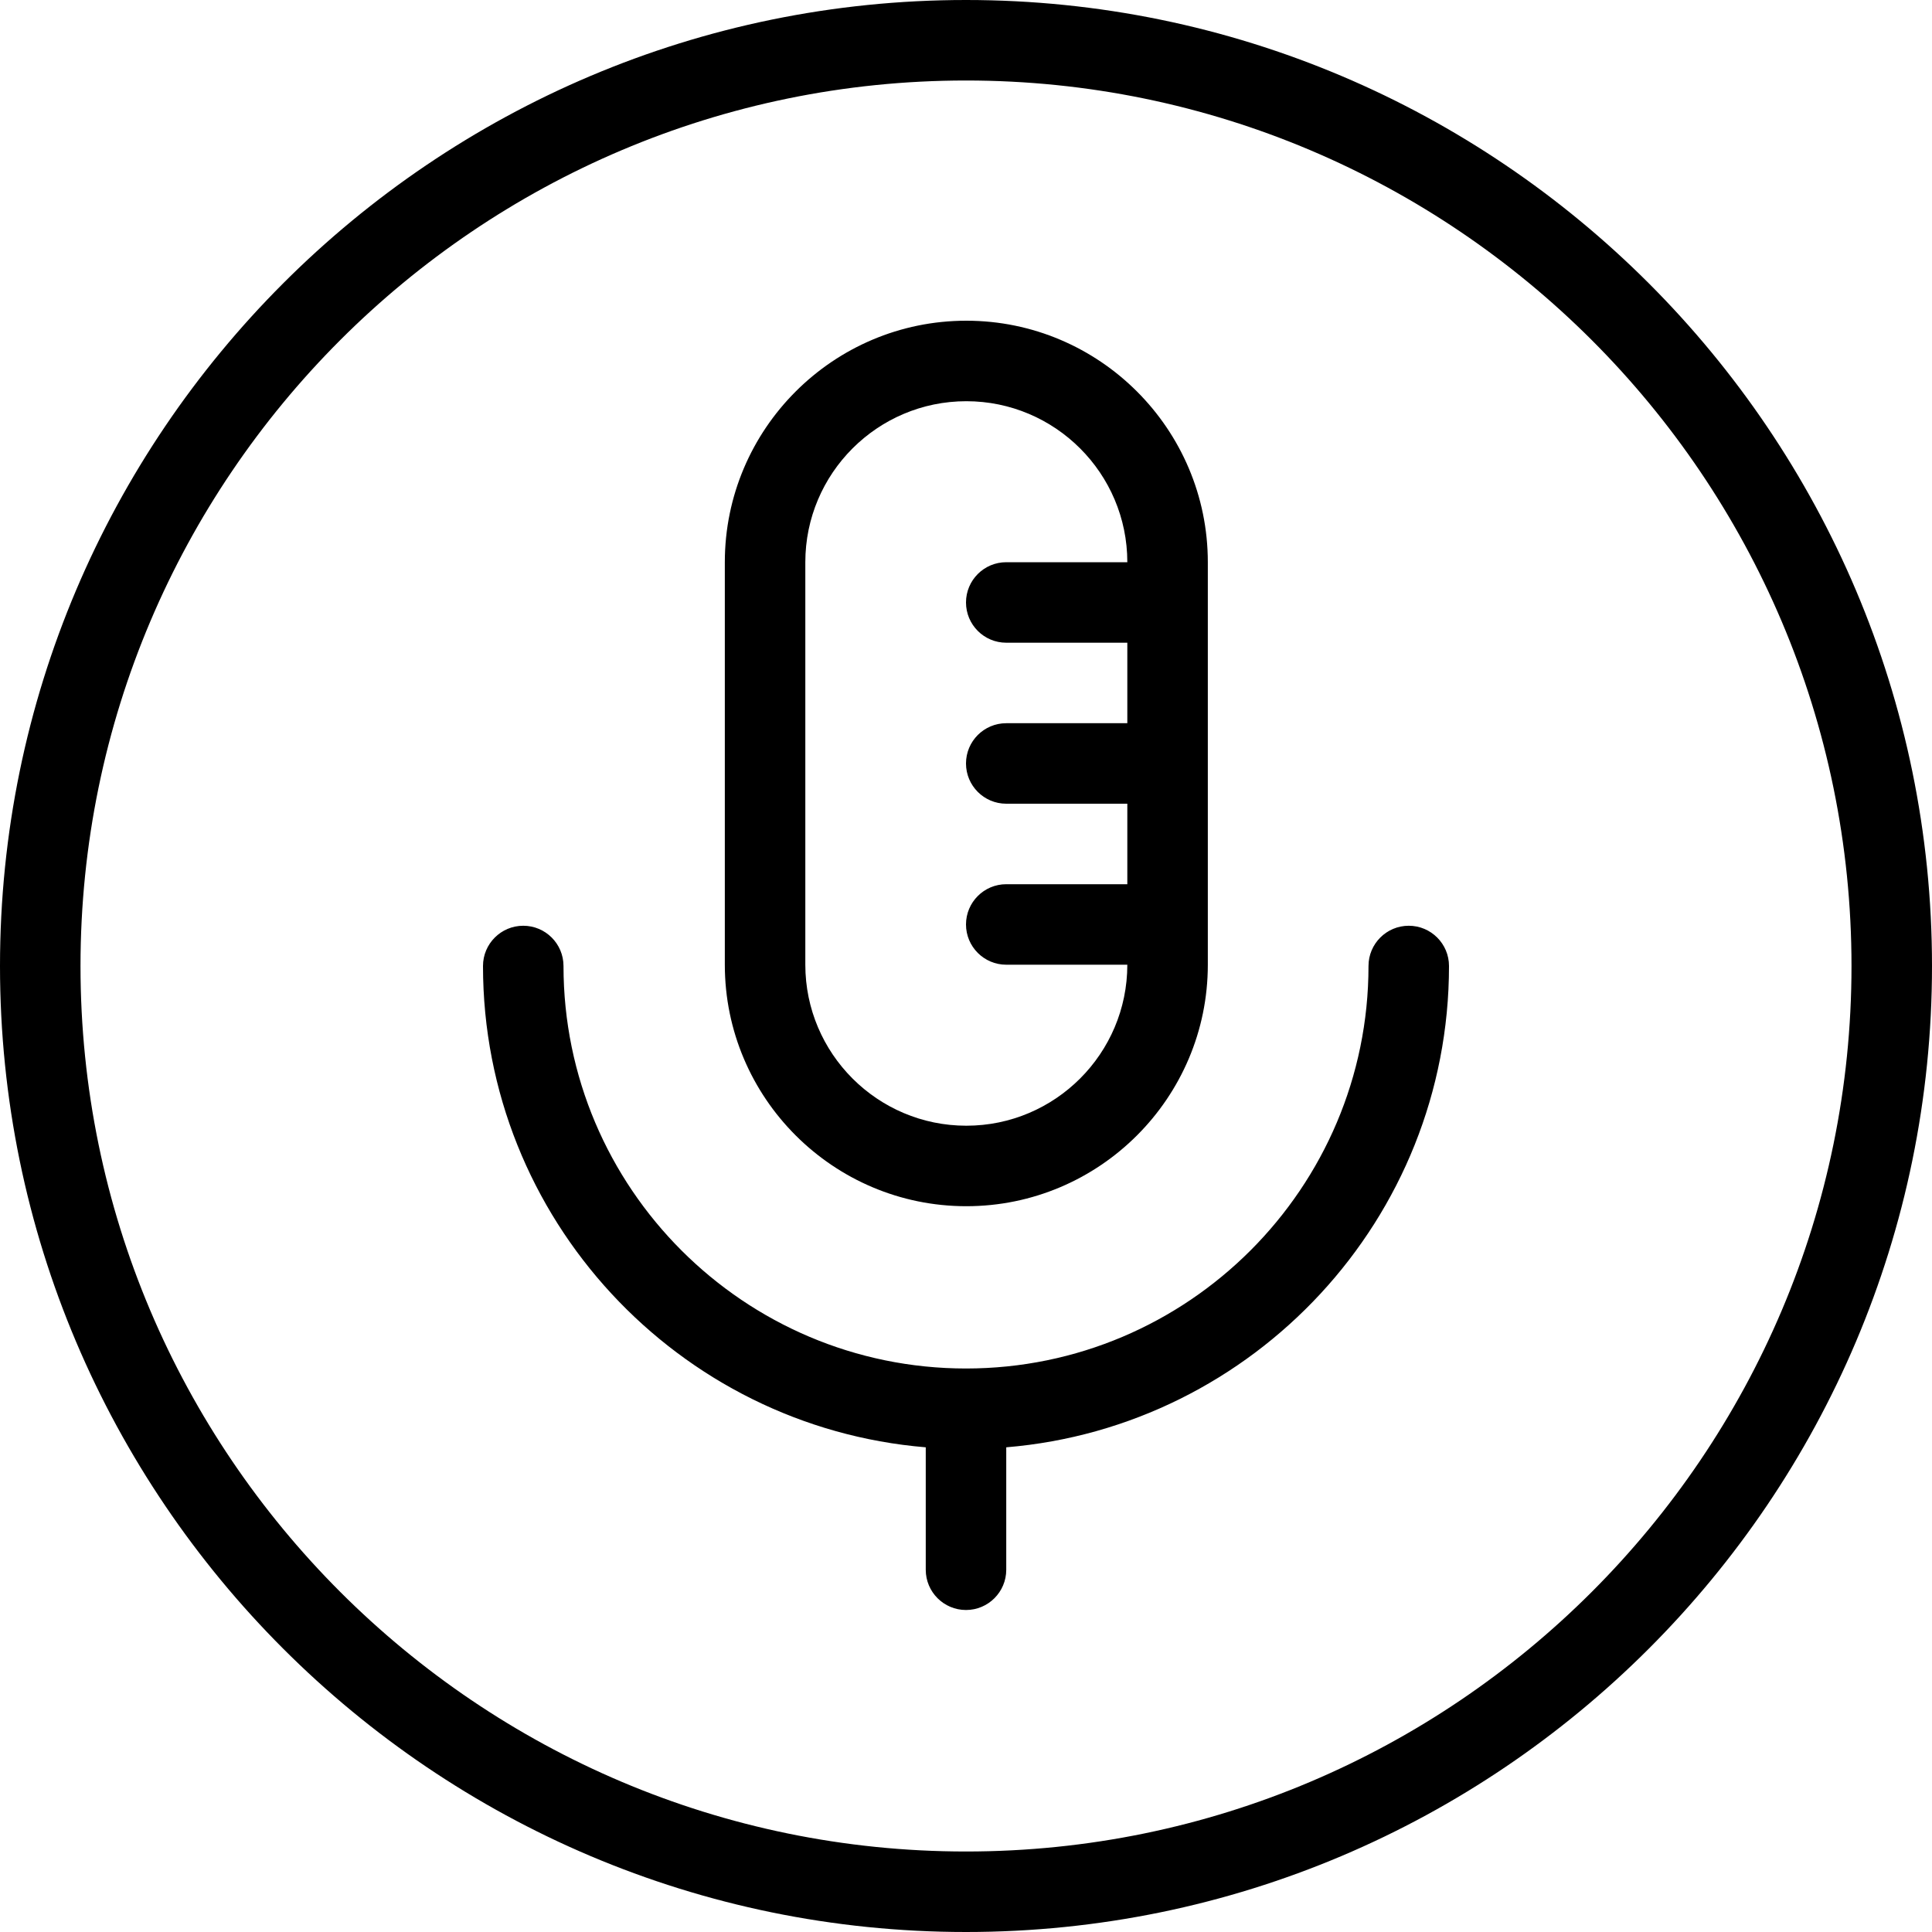
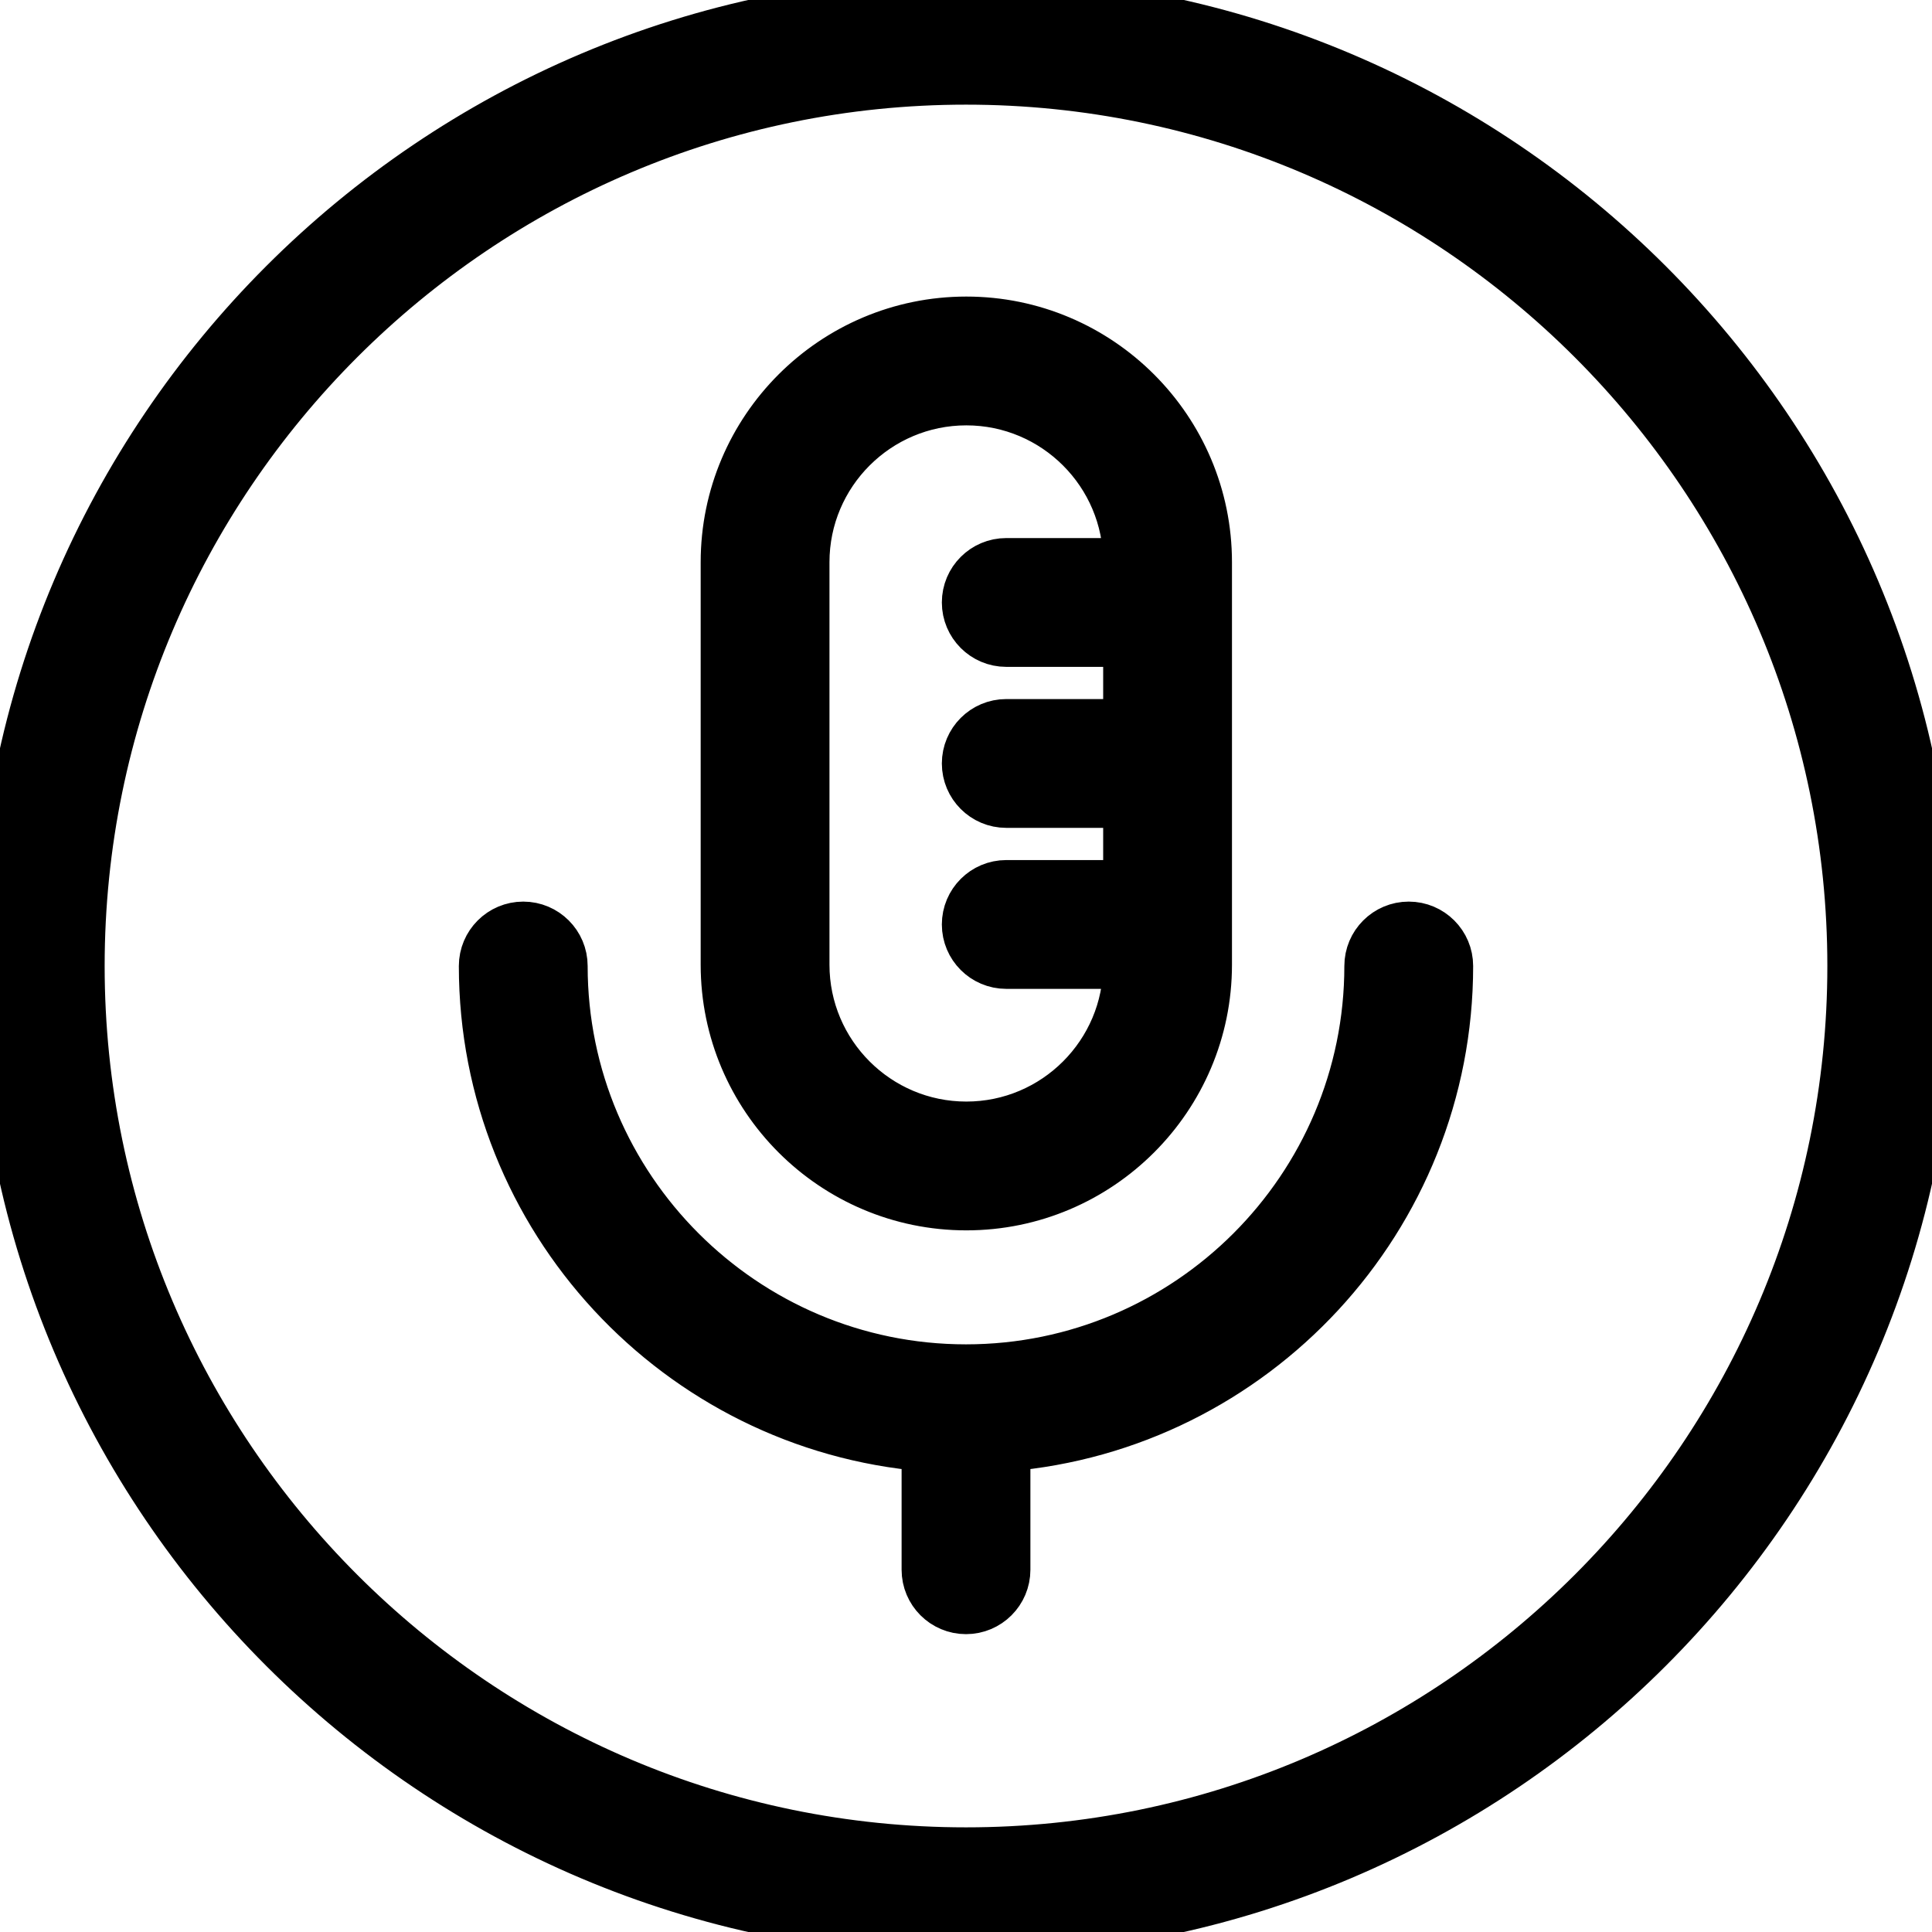
- <svg xmlns="http://www.w3.org/2000/svg" id="Layer_1" data-name="Layer 1" viewBox="0 0 24 24">
+ <svg xmlns="http://www.w3.org/2000/svg" id="Layer_1" data-name="Layer 1" viewBox="0 0 24 24" fill="#000000" stroke="#000000" stroke-width="0.6" stroke-linejoin="round" stroke-linecap="round" data-glyph-weight="0.6">
  <path d="m12,0C5.383,0,0,5.383,0,12s5.383,12,12,12,12-5.383,12-12S18.617,0,12,0Zm0,23c-6.065,0-11-4.935-11-11S5.935,1,12,1s11,4.935,11,11-4.935,11-11,11Zm6-11c0,3.14-2.425,5.724-5.5,5.979v1.521c0,.276-.224.5-.5.5s-.5-.224-.5-.5v-1.521c-3.075-.255-5.5-2.839-5.5-5.979,0-.276.224-.5.5-.5s.5.224.5.5c0,2.757,2.243,5,5,5s5-2.243,5-5c0-.276.224-.5.5-.5s.5.224.5.5Zm-5.996,2.984c1.654,0,3-1.346,3-3v-5c0-1.654-1.346-3-3-3s-3,1.346-3,3v5c0,1.654,1.346,3,3,3Zm-2-8c0-1.103.897-2,2-2s2,.897,2,2h-1.504c-.276,0-.5.224-.5.5s.224.5.5.5h1.504v1h-1.504c-.276,0-.5.224-.5.5s.224.5.5.5h1.504v1h-1.504c-.276,0-.5.224-.5.5s.224.5.5.5h1.504c0,1.103-.897,2-2,2s-2-.897-2-2v-5Z" />
</svg>
